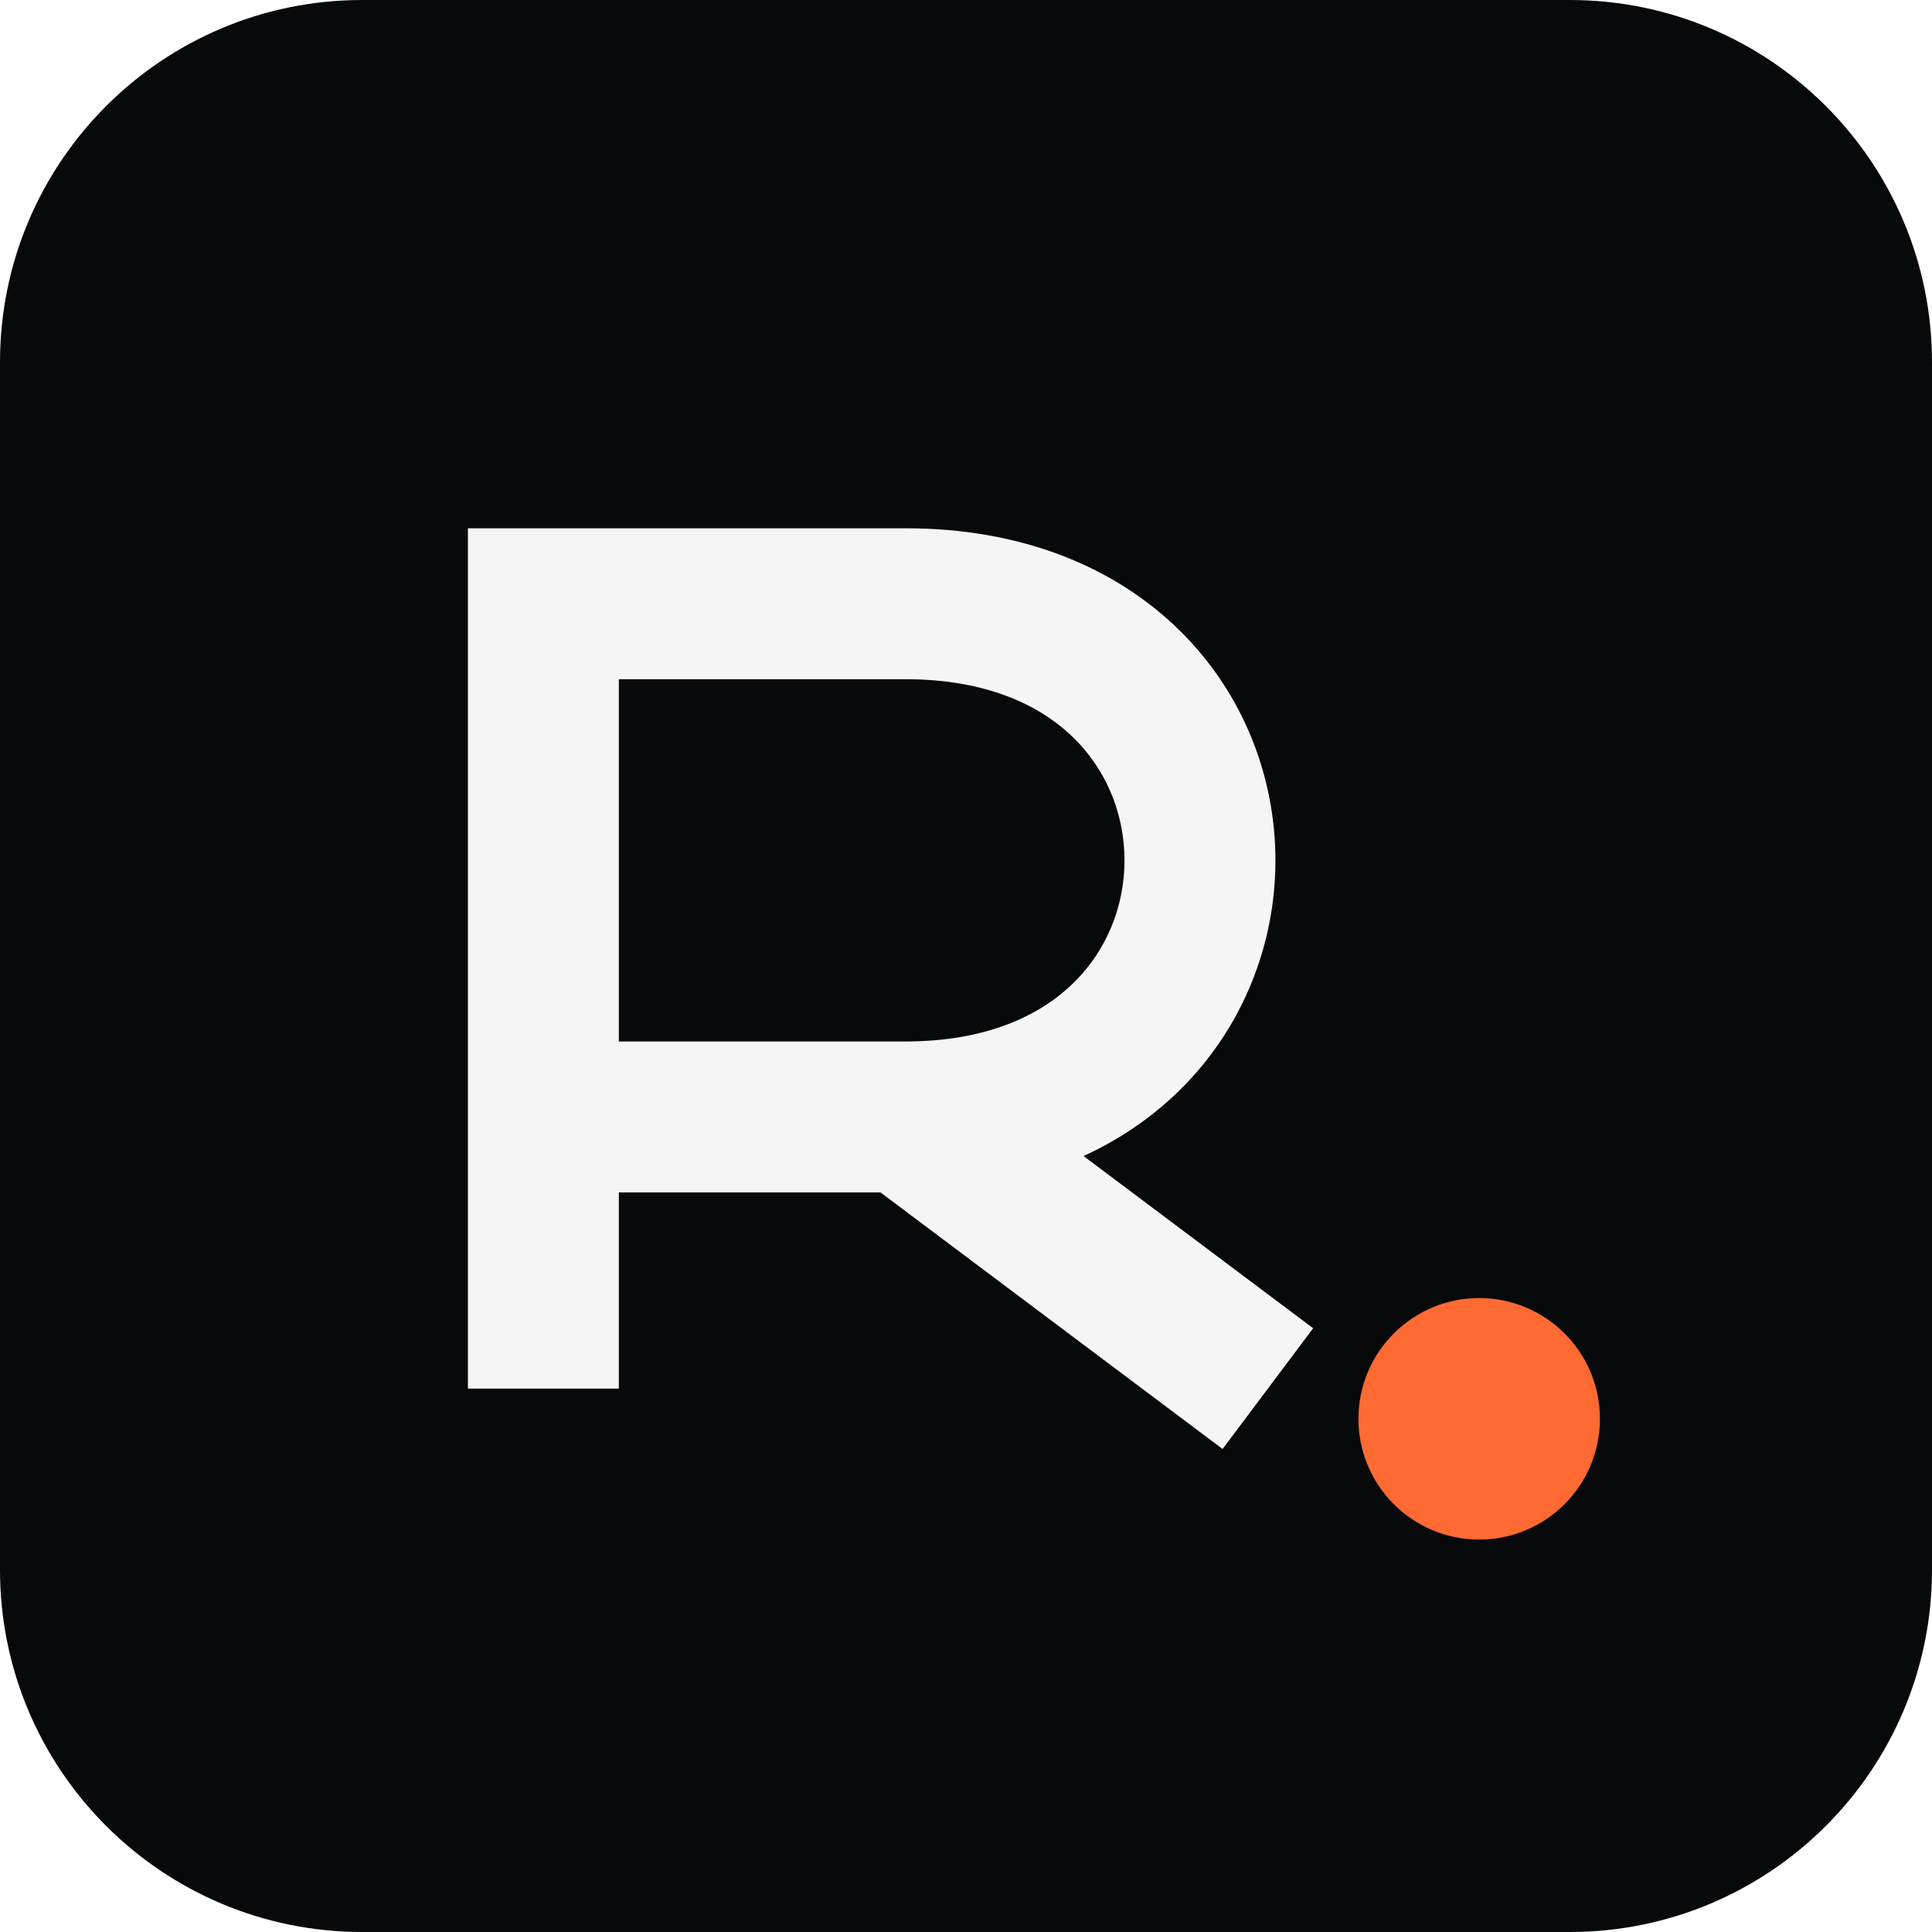
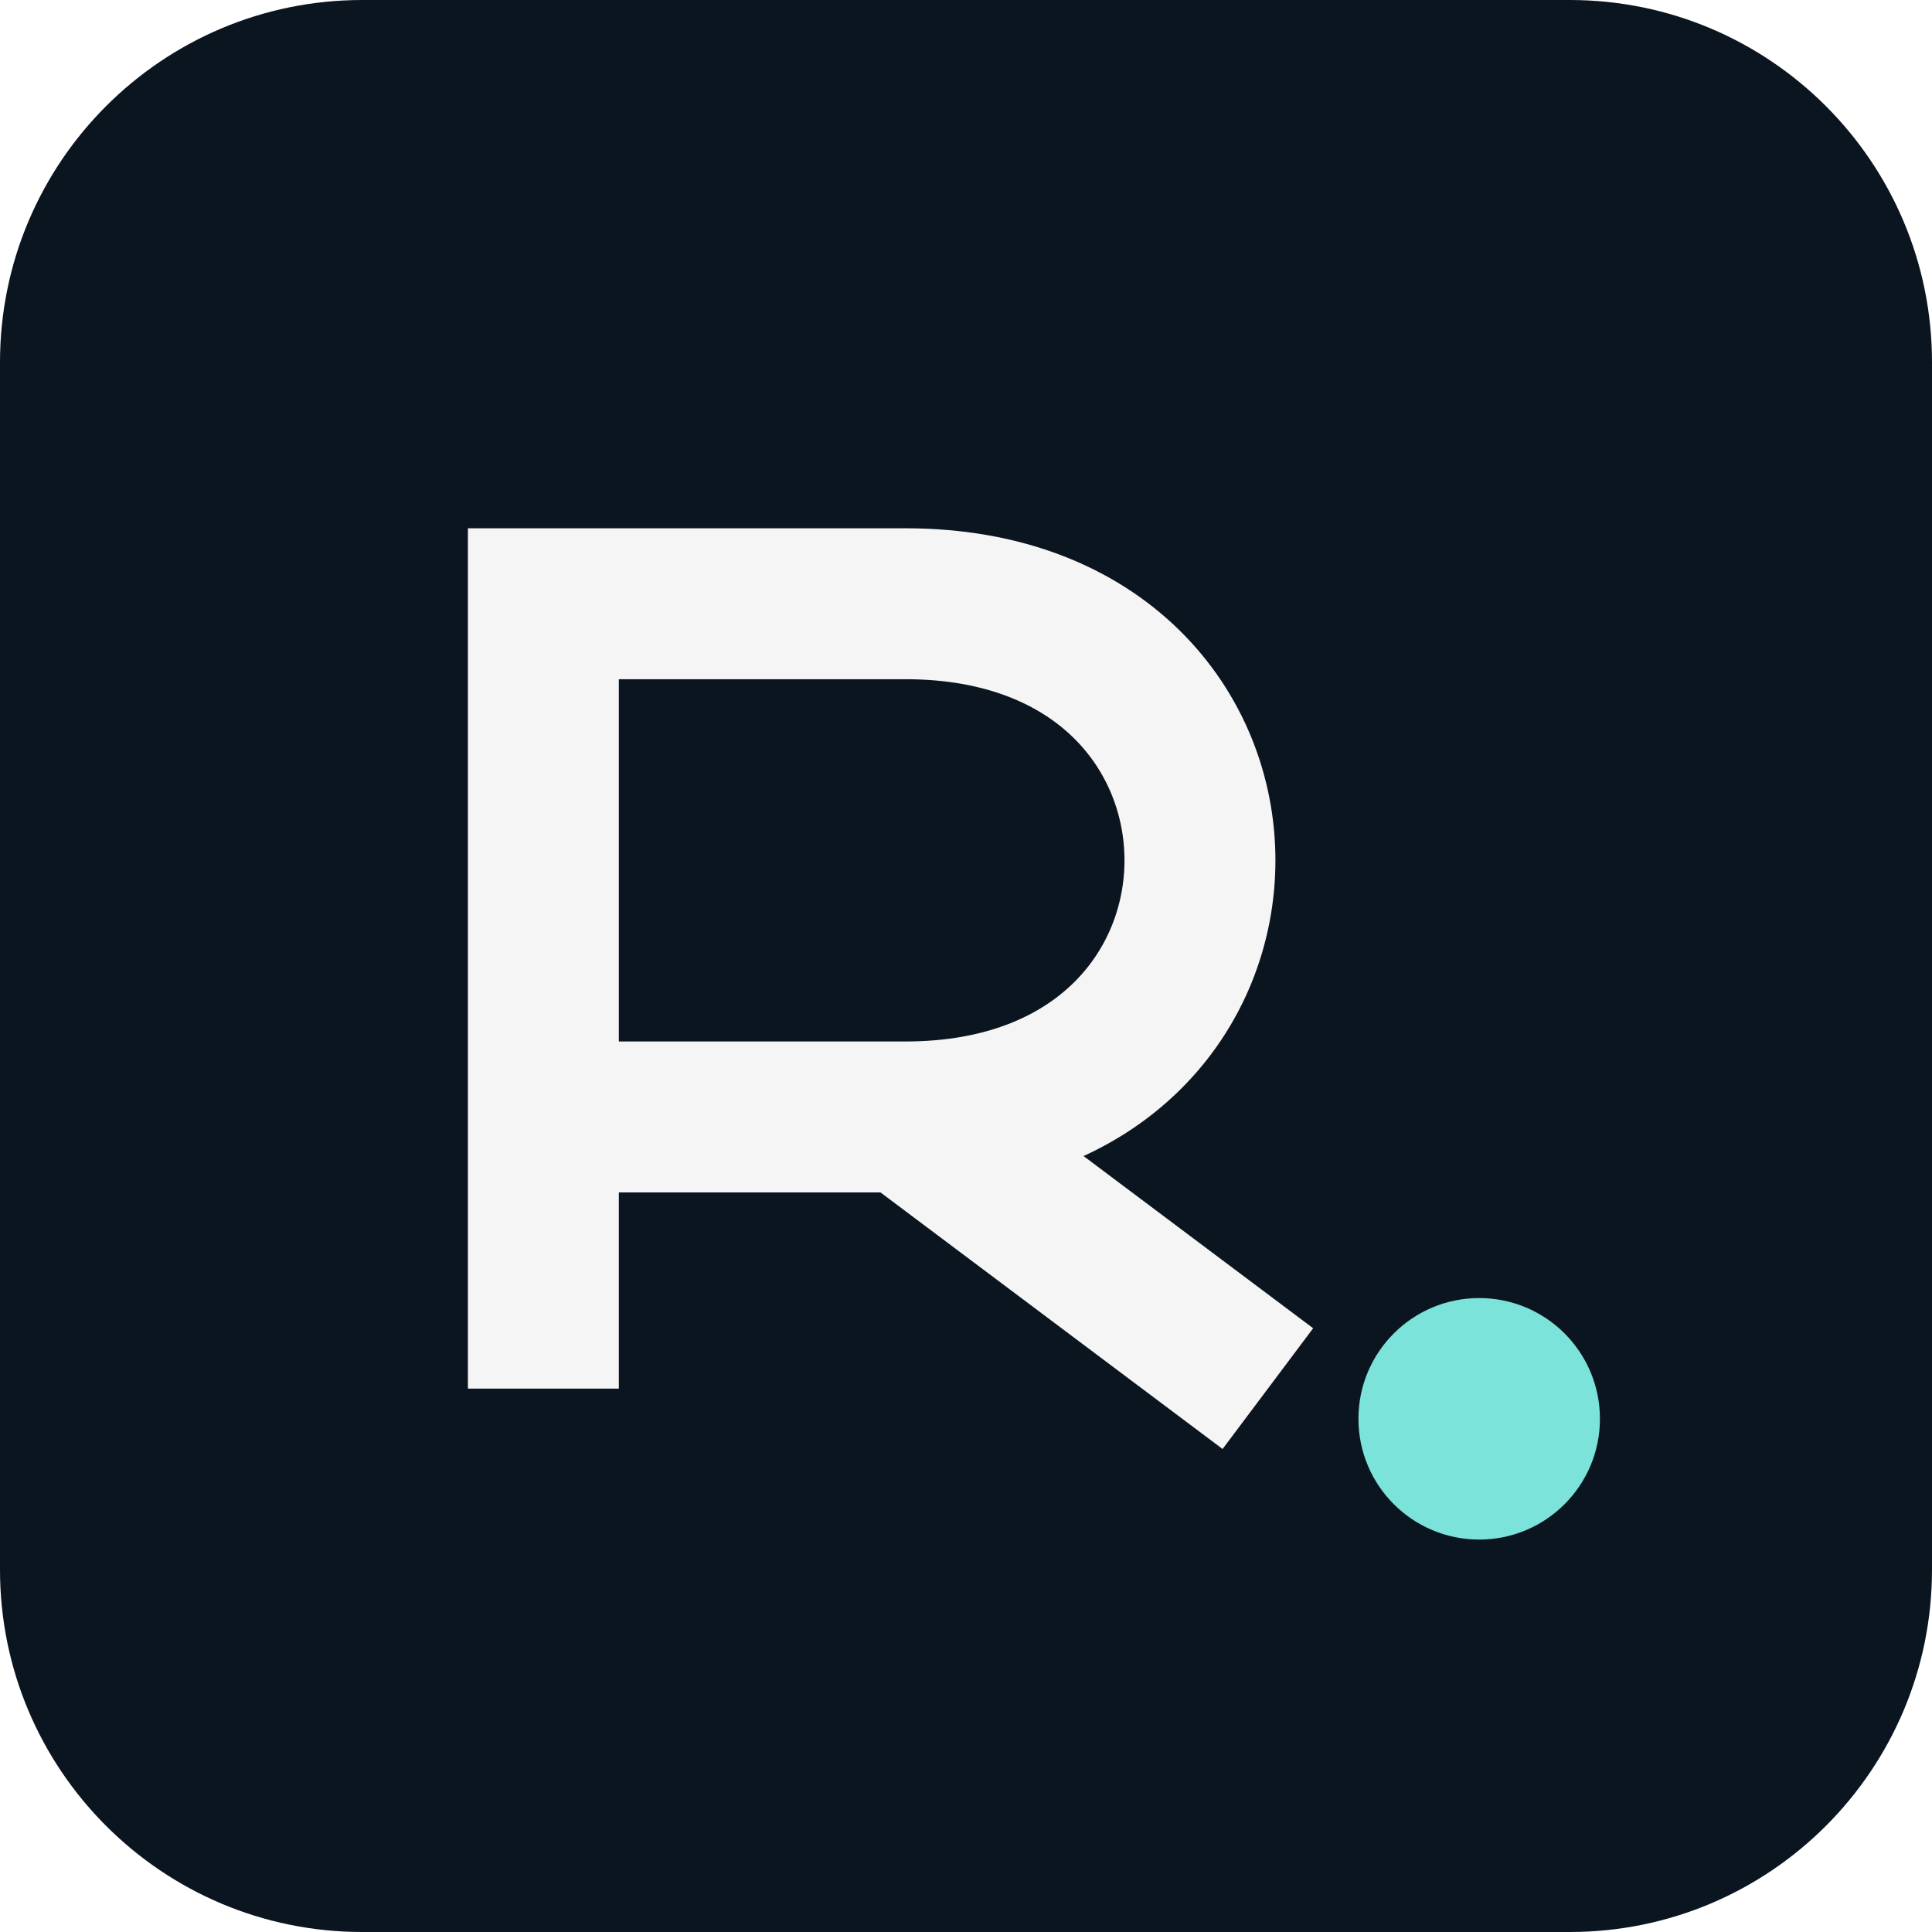
<svg xmlns="http://www.w3.org/2000/svg" viewBox="0 0 64 64">
-   <rect width="64" height="64" rx="12" fill="#08090b" />
+   <rect width="64" height="64" rx="12" fill="#0b1520" />
  <path d="M18 46V20h12c13 0 13 17 0 17H18m12 0 12 9" fill="none" stroke="#f5f5f5" stroke-width="5" />
-   <circle cx="49" cy="47" r="4" fill="#ff6a32" />
+   <circle cx="49" cy="47" r="4" fill="#7ce3db" />
</svg>
